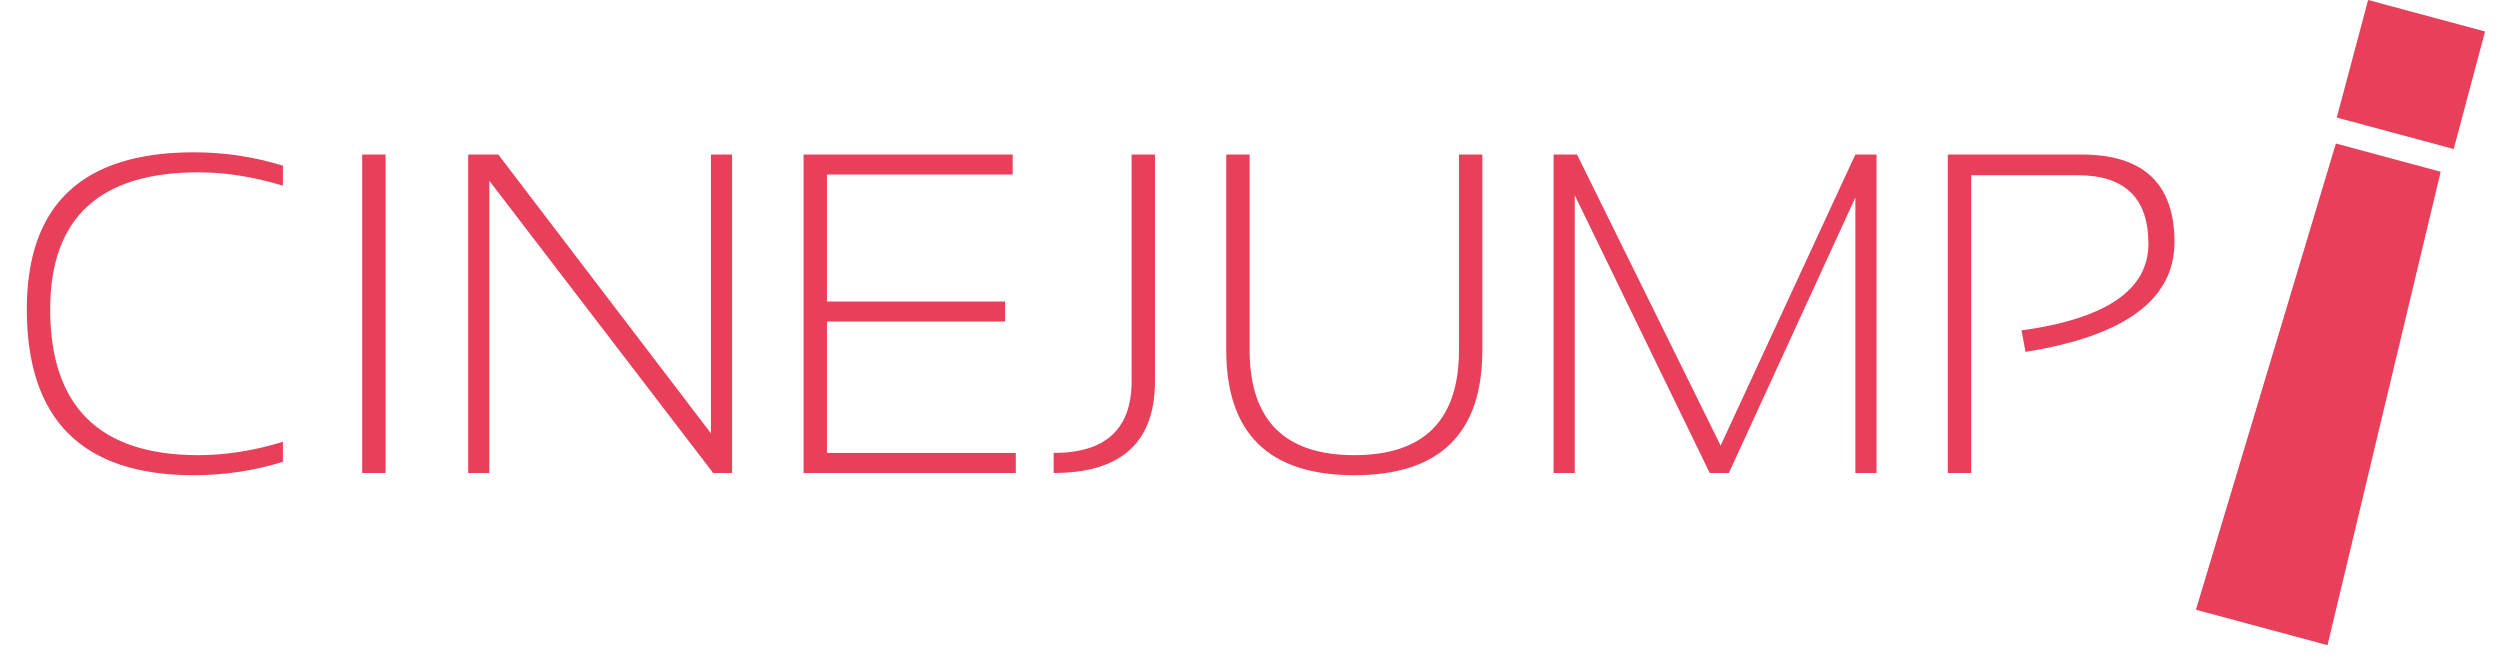
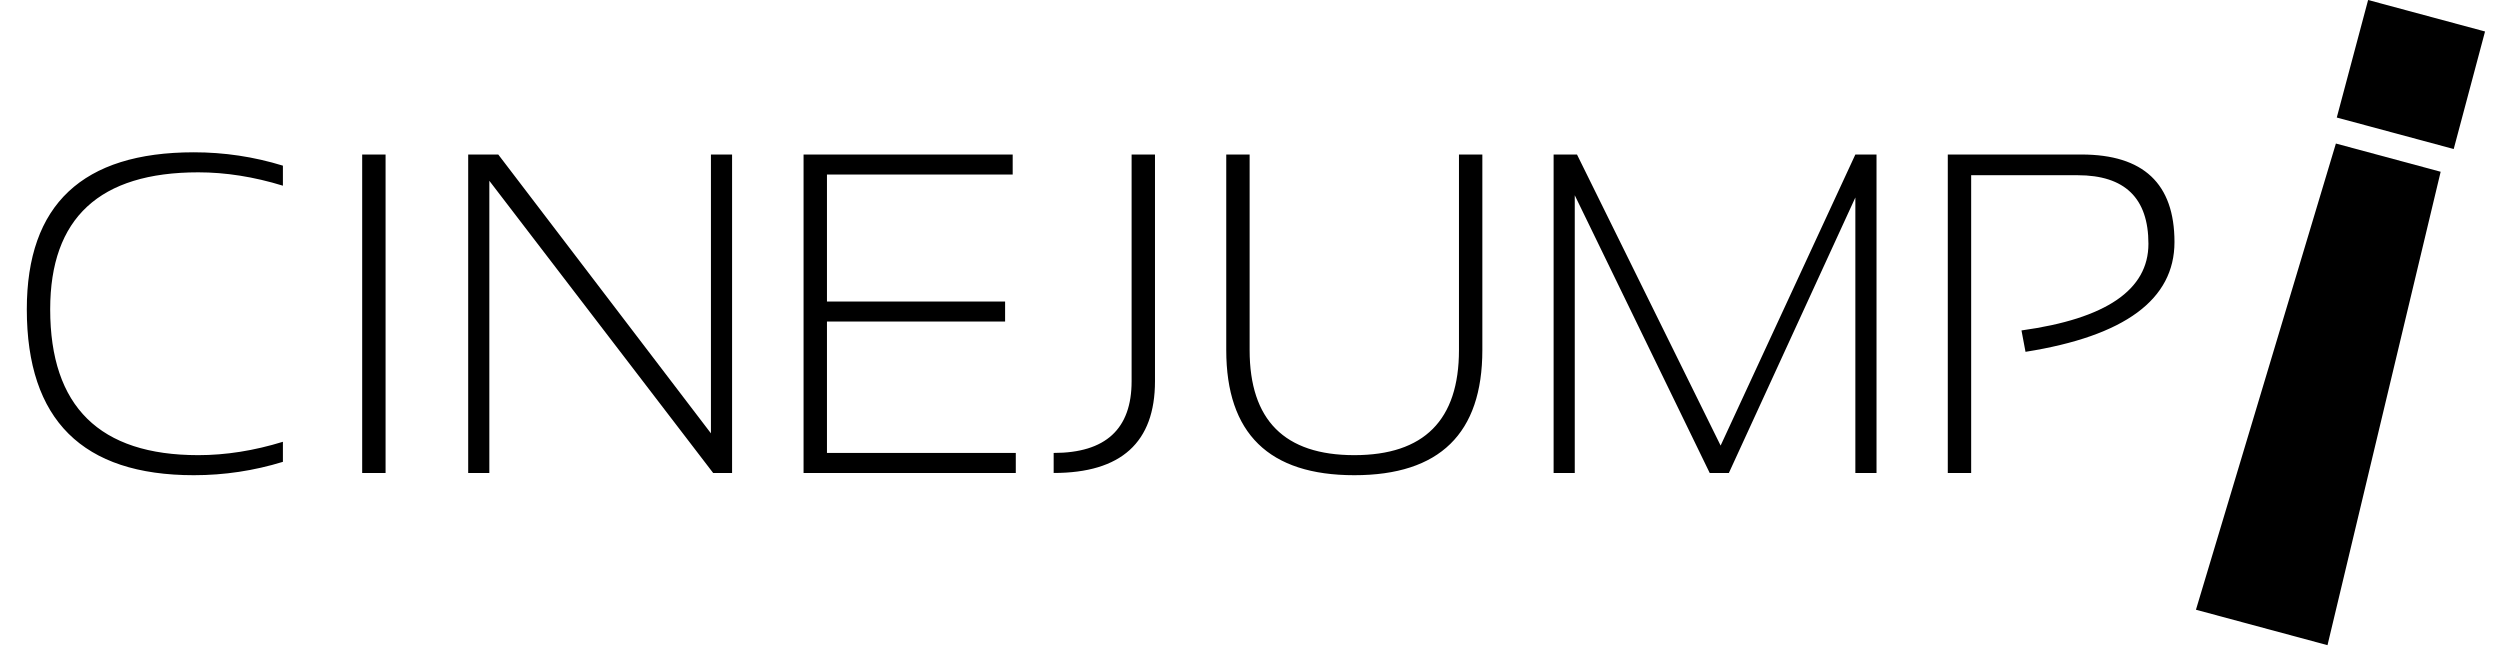
- <svg xmlns="http://www.w3.org/2000/svg" width="148" height="39" viewBox="0 0 148 39" fill="none">
-   <rect width="7.169" height="7.201" transform="matrix(0.965595 0.26005 -0.257593 0.966254 140.192 0)" fill="#E83F5B" />
-   <path d="M138.285 8.497L144.487 10.168L137.788 38.194L130 36.096L138.285 8.497Z" fill="#E83F5B" />
-   <path d="M16.748 27.341C15.034 27.868 13.276 28.132 11.475 28.132C4.883 28.132 1.587 24.858 1.587 18.31C1.587 12.114 4.883 9.016 11.475 9.016C13.276 9.016 15.034 9.279 16.748 9.807V10.993C15.034 10.466 13.364 10.202 11.738 10.202C5.894 10.202 2.971 12.905 2.971 18.31C2.971 24.067 5.894 26.945 11.738 26.945C13.364 26.945 15.034 26.682 16.748 26.154V27.341ZM22.826 9.147V28H21.441V9.147H22.826ZM27.717 28V9.147H29.497L42.087 25.653V9.147H43.339V28H42.219L28.969 10.703V28H27.717ZM59.951 9.147V10.334H48.956V17.849H59.502V19.035H48.956V26.814H60.135V28H47.571V9.147H59.951ZM68.375 9.147V22.568C68.375 26.189 66.376 28 62.377 28V26.814C65.453 26.814 66.991 25.398 66.991 22.568V9.147H68.375ZM72.594 20.723V9.147H73.978V20.723C73.978 24.871 76.043 26.945 80.174 26.945C84.305 26.945 86.371 24.871 86.371 20.723V9.147H87.755V20.723C87.755 25.662 85.228 28.132 80.174 28.132C75.121 28.132 72.594 25.662 72.594 20.723ZM91.974 28V9.147H93.358L101.861 26.378L109.837 9.147H111.09V28H109.837V11.692L102.349 28H101.215L93.226 11.56V28H91.974ZM115.309 28V9.147H123.219C126.893 9.147 128.729 10.874 128.729 14.329C128.729 17.73 125.79 19.896 119.91 20.828L119.672 19.562C124.682 18.868 127.187 17.159 127.187 14.434C127.187 11.727 125.79 10.373 122.995 10.373H116.693V28H115.309Z" fill="#E83F5B" />
+ <svg xmlns="http://www.w3.org/2000/svg" width="148" height="39" viewBox="0 0 148 39">
+   <rect width="7.169" height="7.201" transform="matrix(0.965595 0.26005 -0.257593 0.966254 140.192 0)" />
+   <path d="M138.285 8.497L144.487 10.168L137.788 38.194L130 36.096L138.285 8.497Z" />
+   <path d="M16.748 27.341C15.034 27.868 13.276 28.132 11.475 28.132C4.883 28.132 1.587 24.858 1.587 18.31C1.587 12.114 4.883 9.016 11.475 9.016C13.276 9.016 15.034 9.279 16.748 9.807V10.993C15.034 10.466 13.364 10.202 11.738 10.202C5.894 10.202 2.971 12.905 2.971 18.31C2.971 24.067 5.894 26.945 11.738 26.945C13.364 26.945 15.034 26.682 16.748 26.154V27.341ZM22.826 9.147V28H21.441V9.147H22.826ZM27.717 28V9.147H29.497L42.087 25.653V9.147H43.339V28H42.219L28.969 10.703V28H27.717ZM59.951 9.147V10.334H48.956V17.849H59.502V19.035H48.956V26.814H60.135V28H47.571V9.147H59.951ZM68.375 9.147V22.568C68.375 26.189 66.376 28 62.377 28V26.814C65.453 26.814 66.991 25.398 66.991 22.568V9.147H68.375ZM72.594 20.723V9.147H73.978V20.723C73.978 24.871 76.043 26.945 80.174 26.945C84.305 26.945 86.371 24.871 86.371 20.723V9.147H87.755V20.723C87.755 25.662 85.228 28.132 80.174 28.132C75.121 28.132 72.594 25.662 72.594 20.723ZM91.974 28V9.147H93.358L101.861 26.378L109.837 9.147H111.09V28H109.837V11.692L102.349 28H101.215L93.226 11.56V28H91.974ZM115.309 28V9.147H123.219C126.893 9.147 128.729 10.874 128.729 14.329C128.729 17.73 125.79 19.896 119.91 20.828L119.672 19.562C124.682 18.868 127.187 17.159 127.187 14.434C127.187 11.727 125.79 10.373 122.995 10.373H116.693V28H115.309Z" />
</svg>
